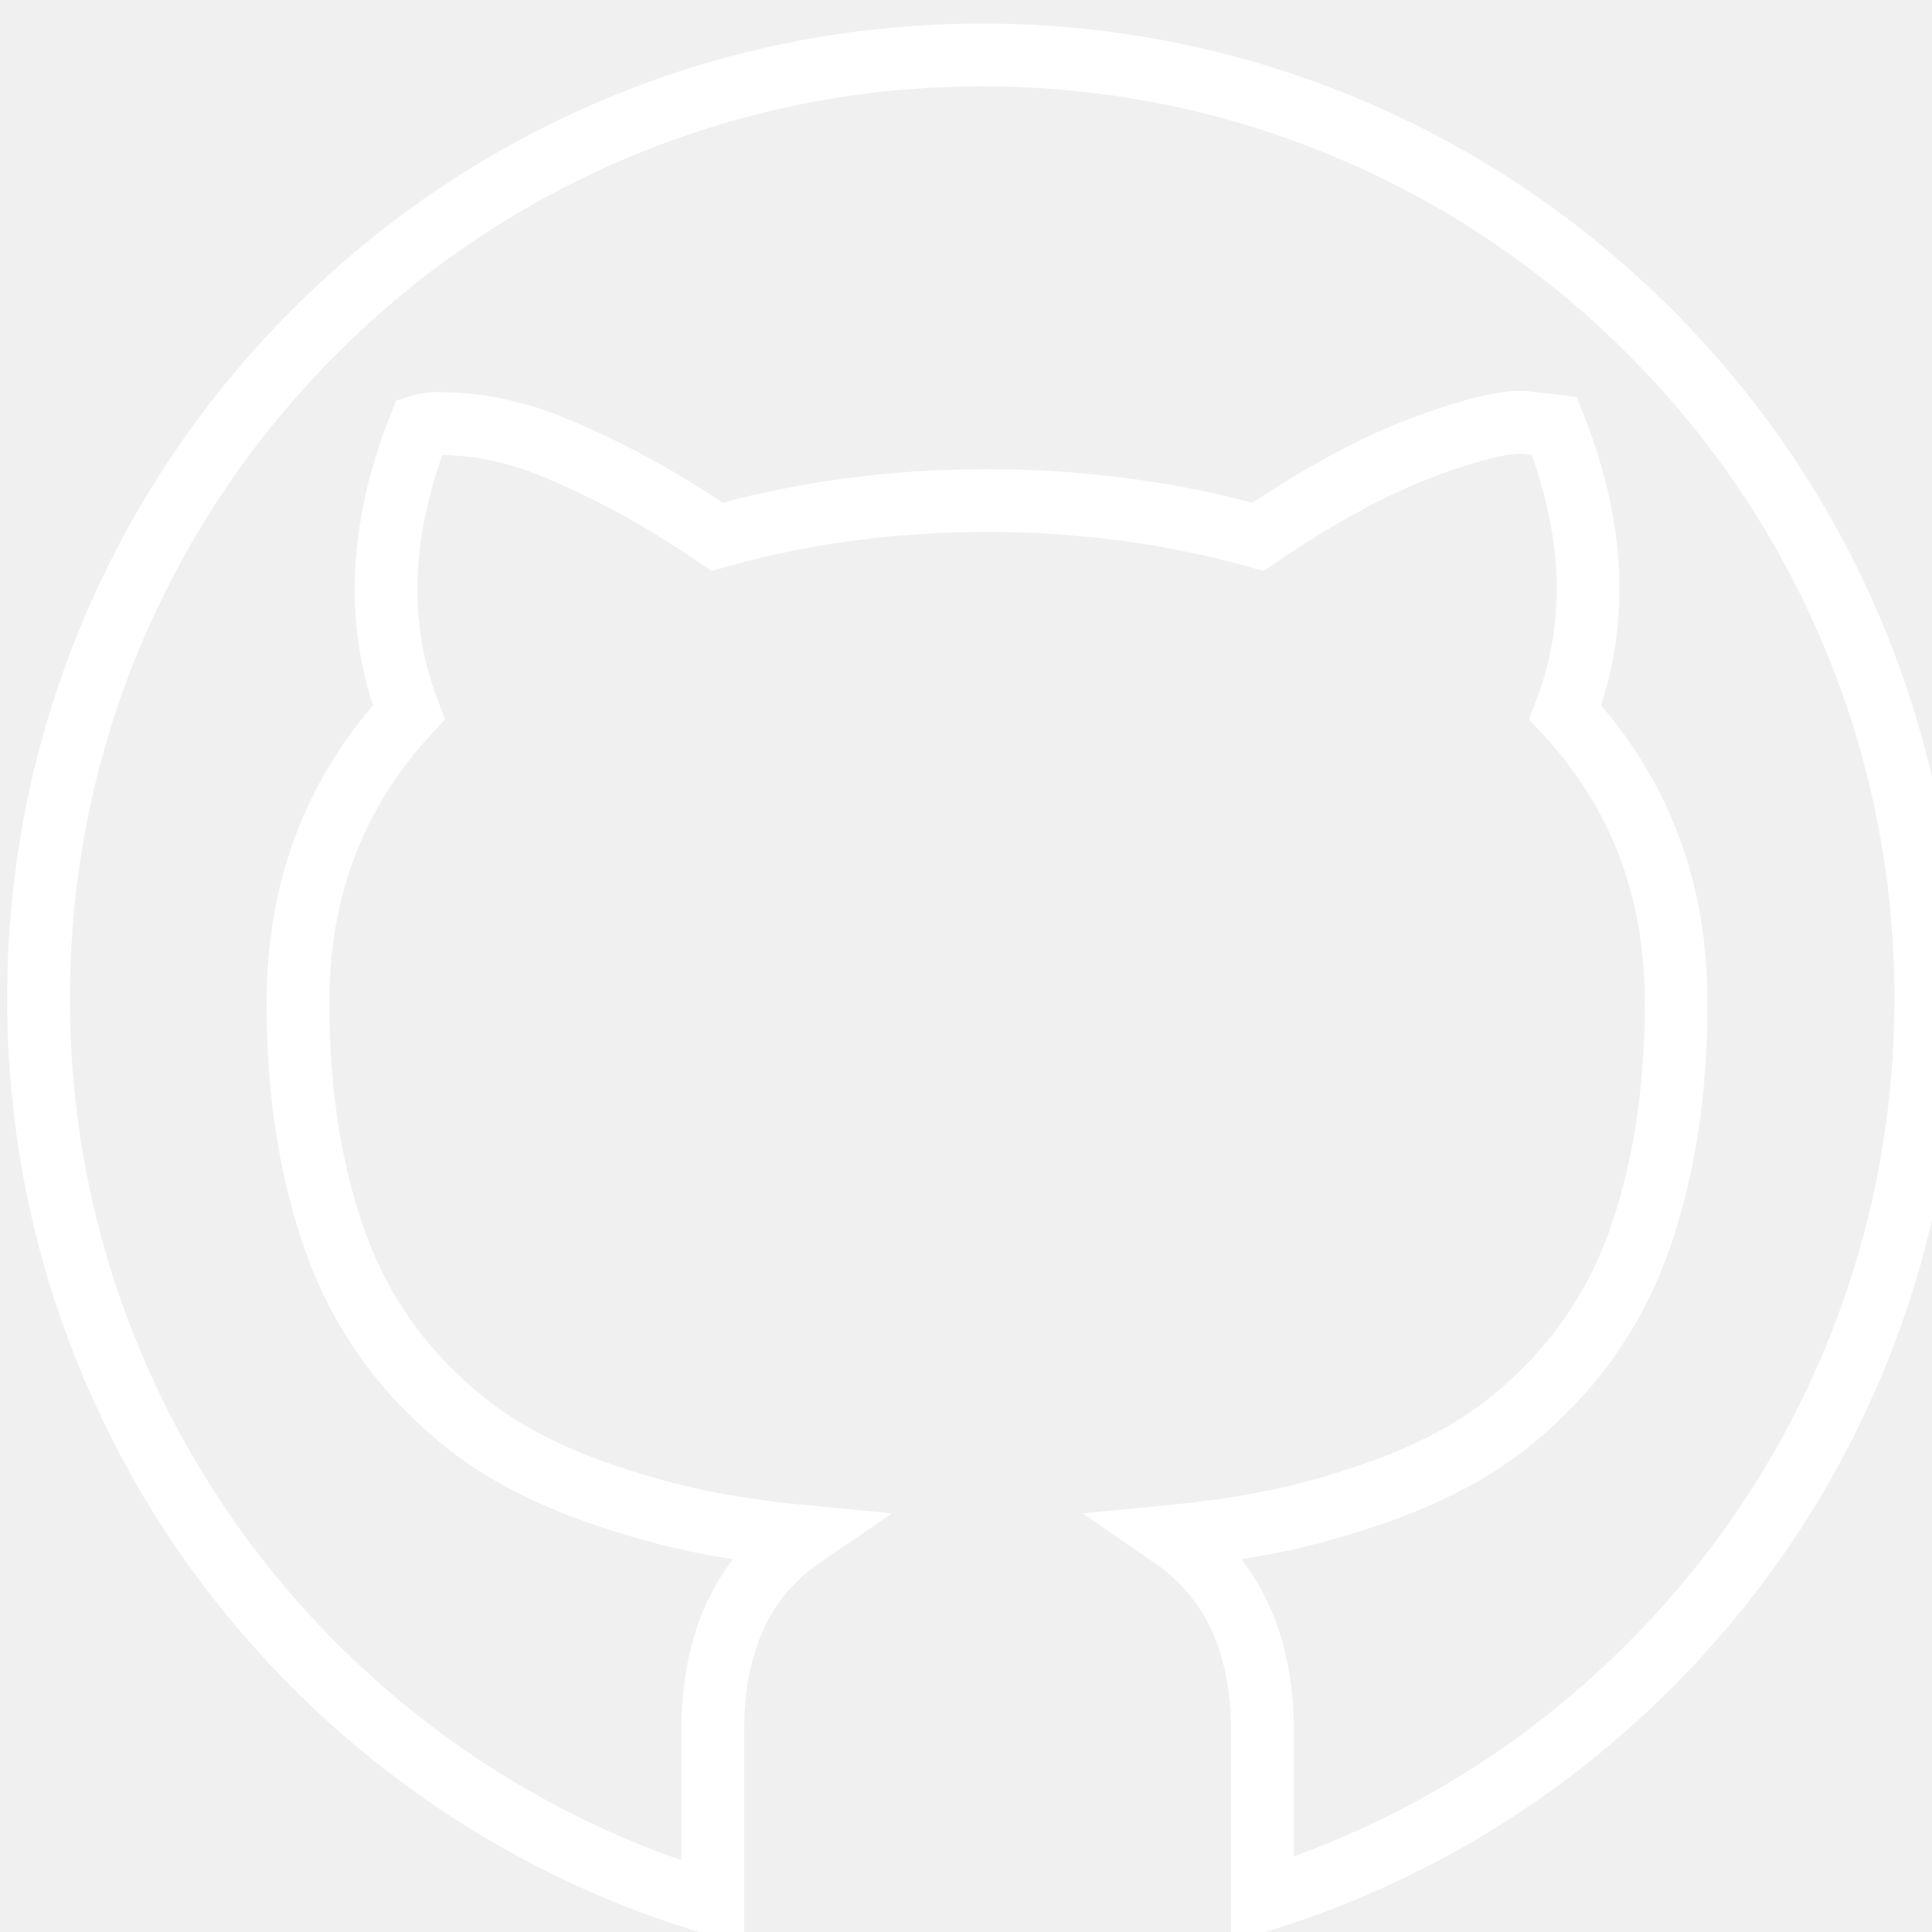
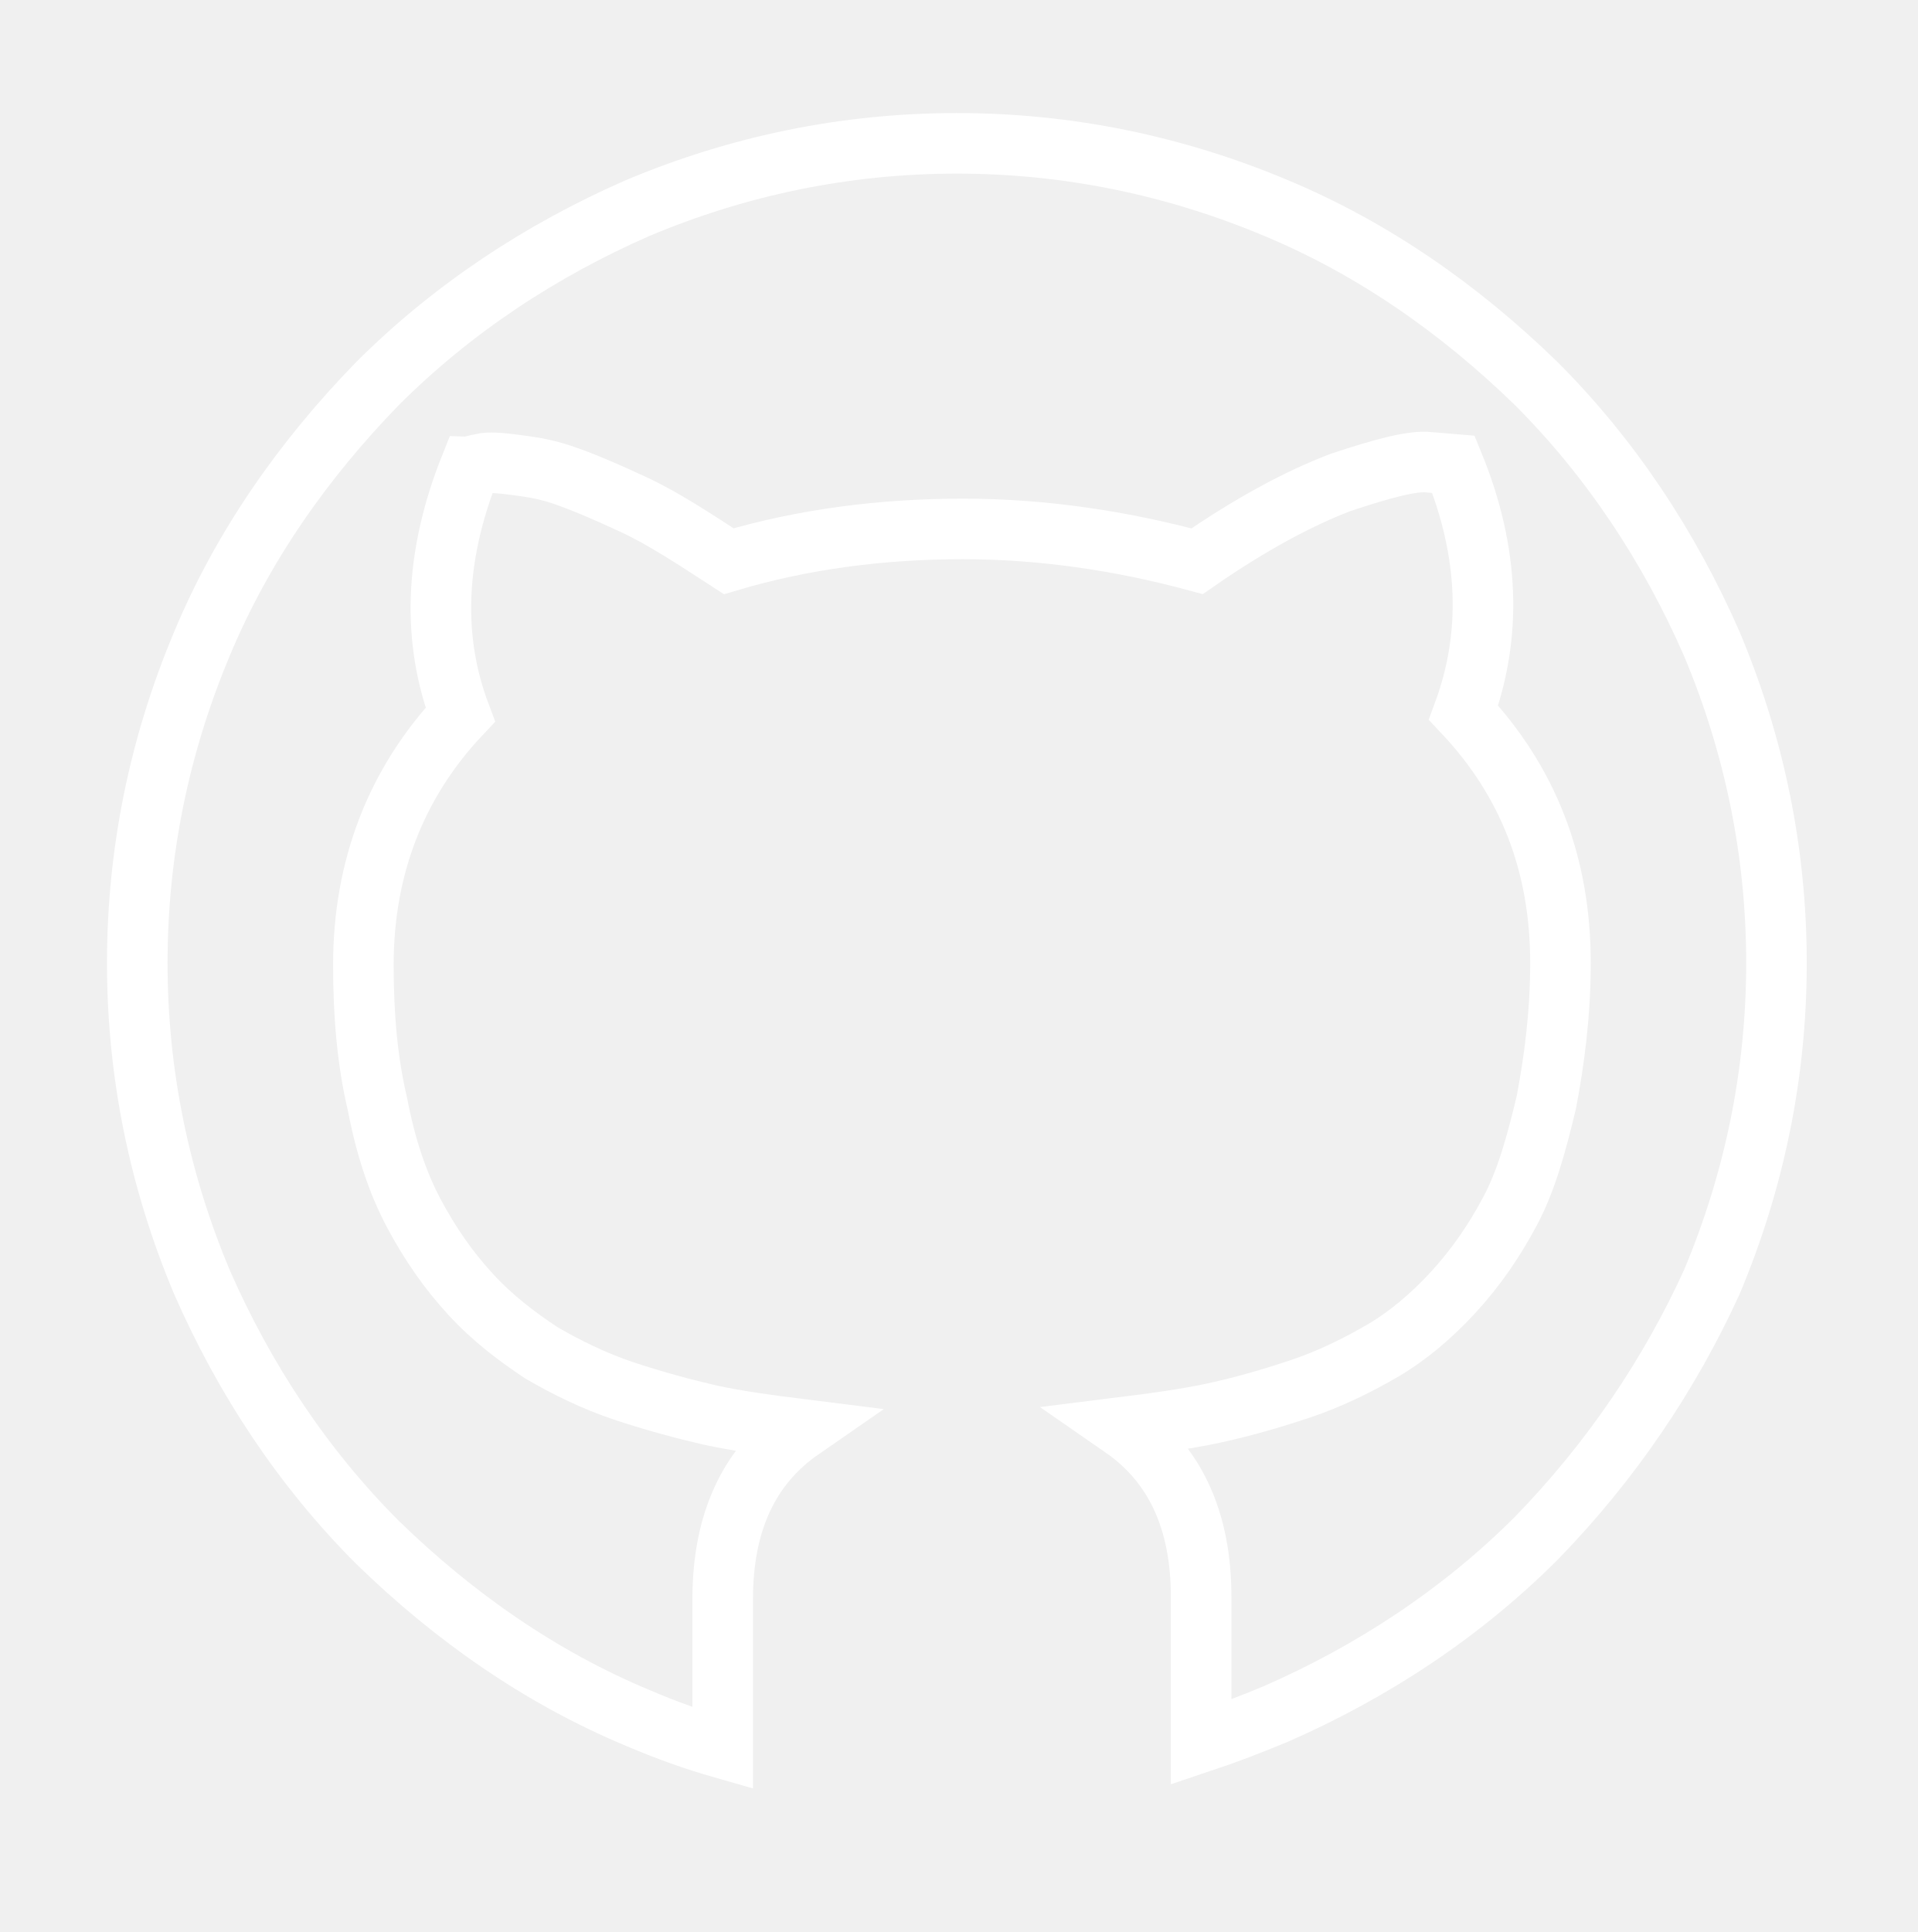
- <svg xmlns="http://www.w3.org/2000/svg" height="96" viewBox="0 0 512 512" width="96">
-   <path d="M437.1 441.49c-22.983 22.982-49.73 41.02-79.504 53.614-7.563 3.2-15.243 6.006-23.03 8.428v-44.63c0-23.456-8.045-40.71-24.135-51.758 10.083-.97 19.338-2.326 27.77-4.07 8.434-1.746 17.353-4.266 26.753-7.56 9.403-3.296 17.836-7.222 25.297-11.778 7.465-4.556 14.636-10.468 21.518-17.738 6.883-7.27 12.65-15.508 17.3-24.717 4.654-9.208 8.338-20.257 11.05-33.148 2.716-12.89 4.072-27.09 4.072-42.6 0-30.047-9.79-55.636-29.37-76.767 8.92-23.262 7.95-48.56-2.907-75.894l-7.27-.872c-5.038-.58-14.102 1.55-27.187 6.398s-27.77 12.795-44.054 23.845c-23.068-6.397-47.008-9.595-71.822-9.595-25.008 0-48.85 3.198-71.532 9.596-10.274-6.978-20.016-12.744-29.224-17.3-9.21-4.556-16.575-7.657-22.1-9.305-5.524-1.648-10.66-2.666-15.41-3.054-4.75-.386-7.803-.484-9.16-.29-1.357.195-2.326.388-2.908.582-10.855 27.527-11.825 52.826-2.908 75.894-19.578 21.13-29.37 46.72-29.37 76.767 0 15.508 1.36 29.71 4.072 42.6s6.397 23.94 11.05 33.15c4.653 9.208 10.42 17.446 17.3 24.716 6.884 7.27 14.055 13.18 21.52 17.737 7.463 4.556 15.896 8.482 25.296 11.777 9.402 3.295 18.32 5.816 26.752 7.56 8.433 1.745 17.688 3.103 27.77 4.07-15.897 10.856-23.845 28.11-23.845 51.76V504.4c-8.78-2.613-17.435-5.7-25.938-9.298-29.75-12.63-56.5-30.66-79.488-53.64-22.98-22.98-41.02-49.73-53.613-79.51-13.024-30.79-19.63-63.54-19.63-97.32 0-33.778 6.606-66.53 19.632-97.33 12.593-29.764 30.63-56.516 53.61-79.5 22.983-22.98 49.735-41.016 79.5-53.61 30.798-13.026 63.553-19.63 97.33-19.63 33.78 0 66.524 6.605 97.324 19.63 29.774 12.594 56.52 30.63 79.504 53.614 22.98 22.98 41.018 49.73 53.61 79.503 13.028 30.798 19.634 63.553 19.634 97.33 0 33.78-6.606 66.524-19.632 97.323-12.592 29.772-30.632 56.522-53.614 79.502z" fill="none" id="path3" stroke-width="16.632" stroke="#FFF" />
+ <svg xmlns="http://www.w3.org/2000/svg" viewBox="-201.1 203.7 95 95.7">
+   <style>
+     #github {
+       fill: none;
+       stroke: #fff;
+       stroke-width: 3;
+     }
+   </style>
+   <path id="github" d="M-125 279.9c-3.7 3.7-8.1 6.6-12.9 8.7-1.2.5-2.5 1-3.7 1.4v-7.2c0-3.8-1.3-6.6-3.9-8.4 1.6-.2 3.1-.4 4.5-.7 1.4-.3 2.8-.7 4.3-1.2s2.9-1.2 4.1-1.9c1.2-.7 2.4-1.7 3.5-2.9s2-2.5 2.8-4c.8-1.5 1.3-3.3 1.8-5.4.4-2.1.7-4.4.7-6.9 0-4.9-1.6-9-4.8-12.4 1.4-3.8 1.3-7.9-.5-12.3l-1.2-.1c-.8-.1-2.3.3-4.4 1-2.1.8-4.5 2.1-7.1 3.9-3.7-1-7.6-1.6-11.6-1.6s-7.9.5-11.6 1.6c-1.7-1.1-3.2-2.1-4.7-2.8-1.5-.7-2.7-1.2-3.6-1.5-.9-.3-1.7-.4-2.5-.5-.8-.1-1.3-.1-1.5 0-.2 0-.4.1-.5.1-1.8 4.5-1.9 8.6-.5 12.3-3.2 3.4-4.8 7.6-4.8 12.4 0 2.5.2 4.8.7 6.9.4 2.1 1 3.9 1.8 5.4.8 1.5 1.7 2.8 2.8 4 1.1 1.2 2.3 2.1 3.5 2.9 1.2.7 2.6 1.4 4.1 1.9 1.5.5 3 .9 4.3 1.2 1.4.3 2.9.5 4.5.7-2.6 1.8-3.9 4.6-3.9 8.4v7.4c-1.4-.4-2.8-.9-4.2-1.5-4.8-2-9.1-5-12.9-8.7-3.7-3.7-6.6-8.1-8.7-12.9-2.1-5-3.2-10.3-3.2-15.8s1.1-10.8 3.2-15.8c2-4.8 5-9.1 8.7-12.9 3.7-3.7 8.1-6.6 12.9-8.7 5-2.1 10.3-3.2 15.8-3.2s10.8 1.1 15.8 3.2c4.8 2 9.1 5 12.9 8.7 3.7 3.7 6.6 8.1 8.7 12.9 2.1 5 3.2 10.3 3.2 15.8s-1.1 10.8-3.2 15.8c-2.1 4.6-5 8.9-8.7 12.7z" />
</svg>
